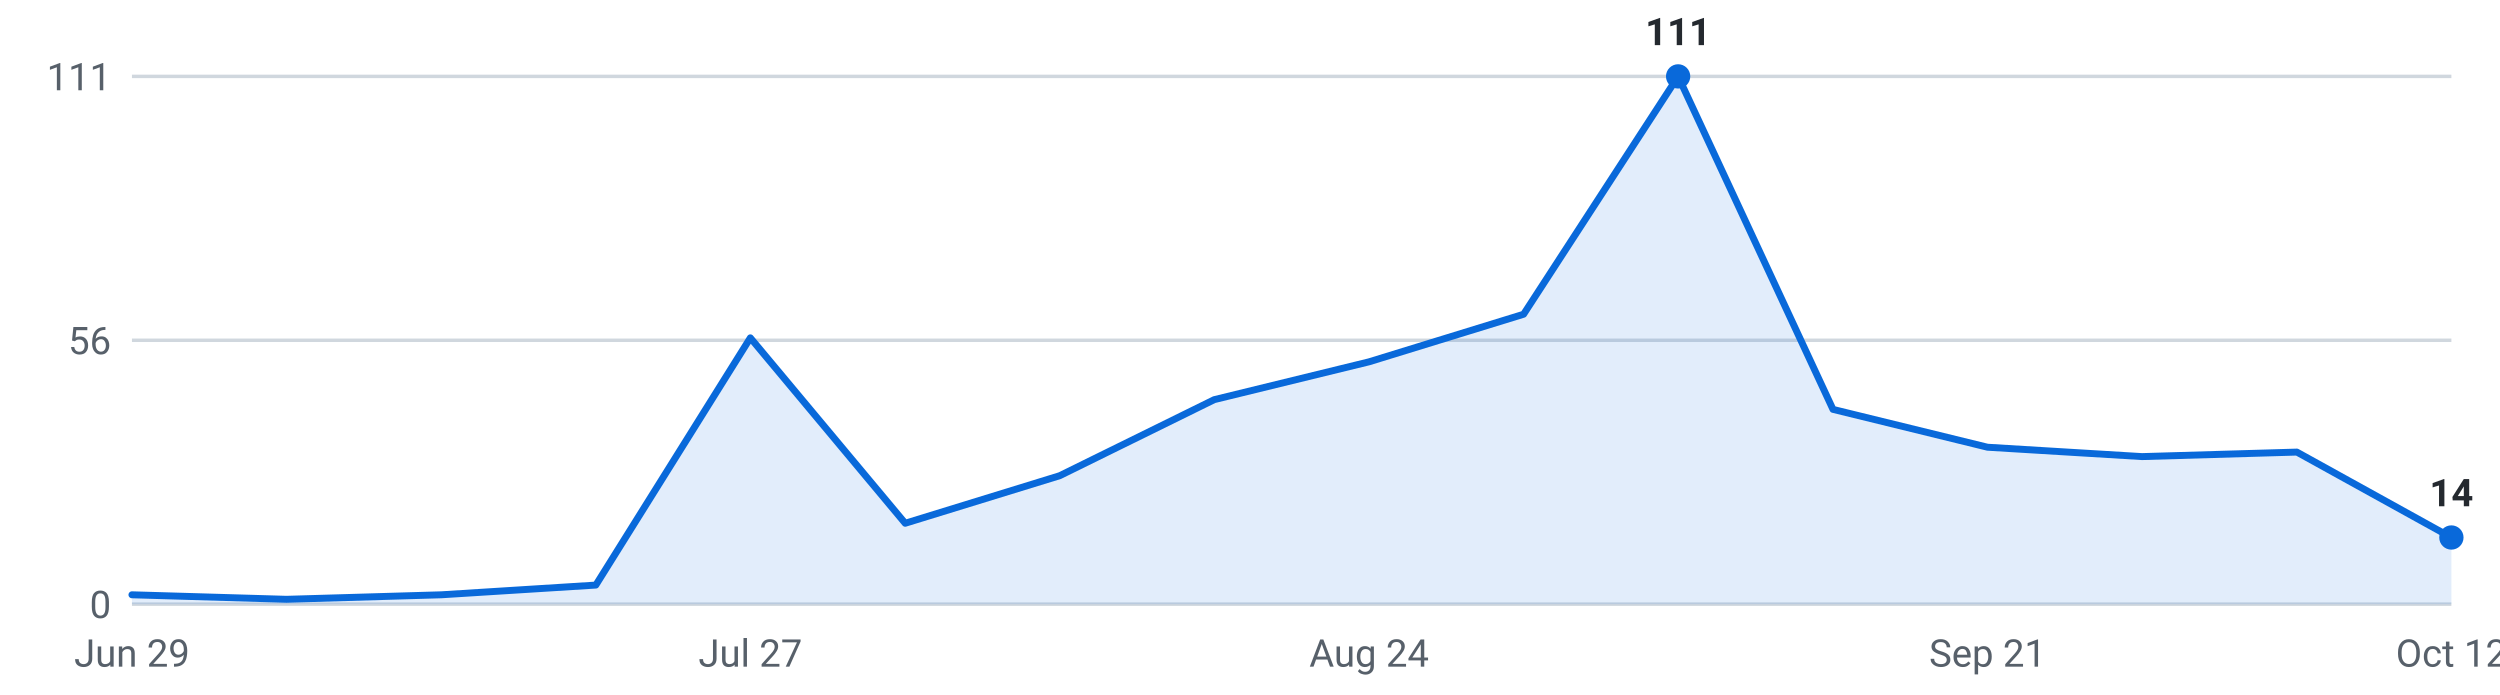
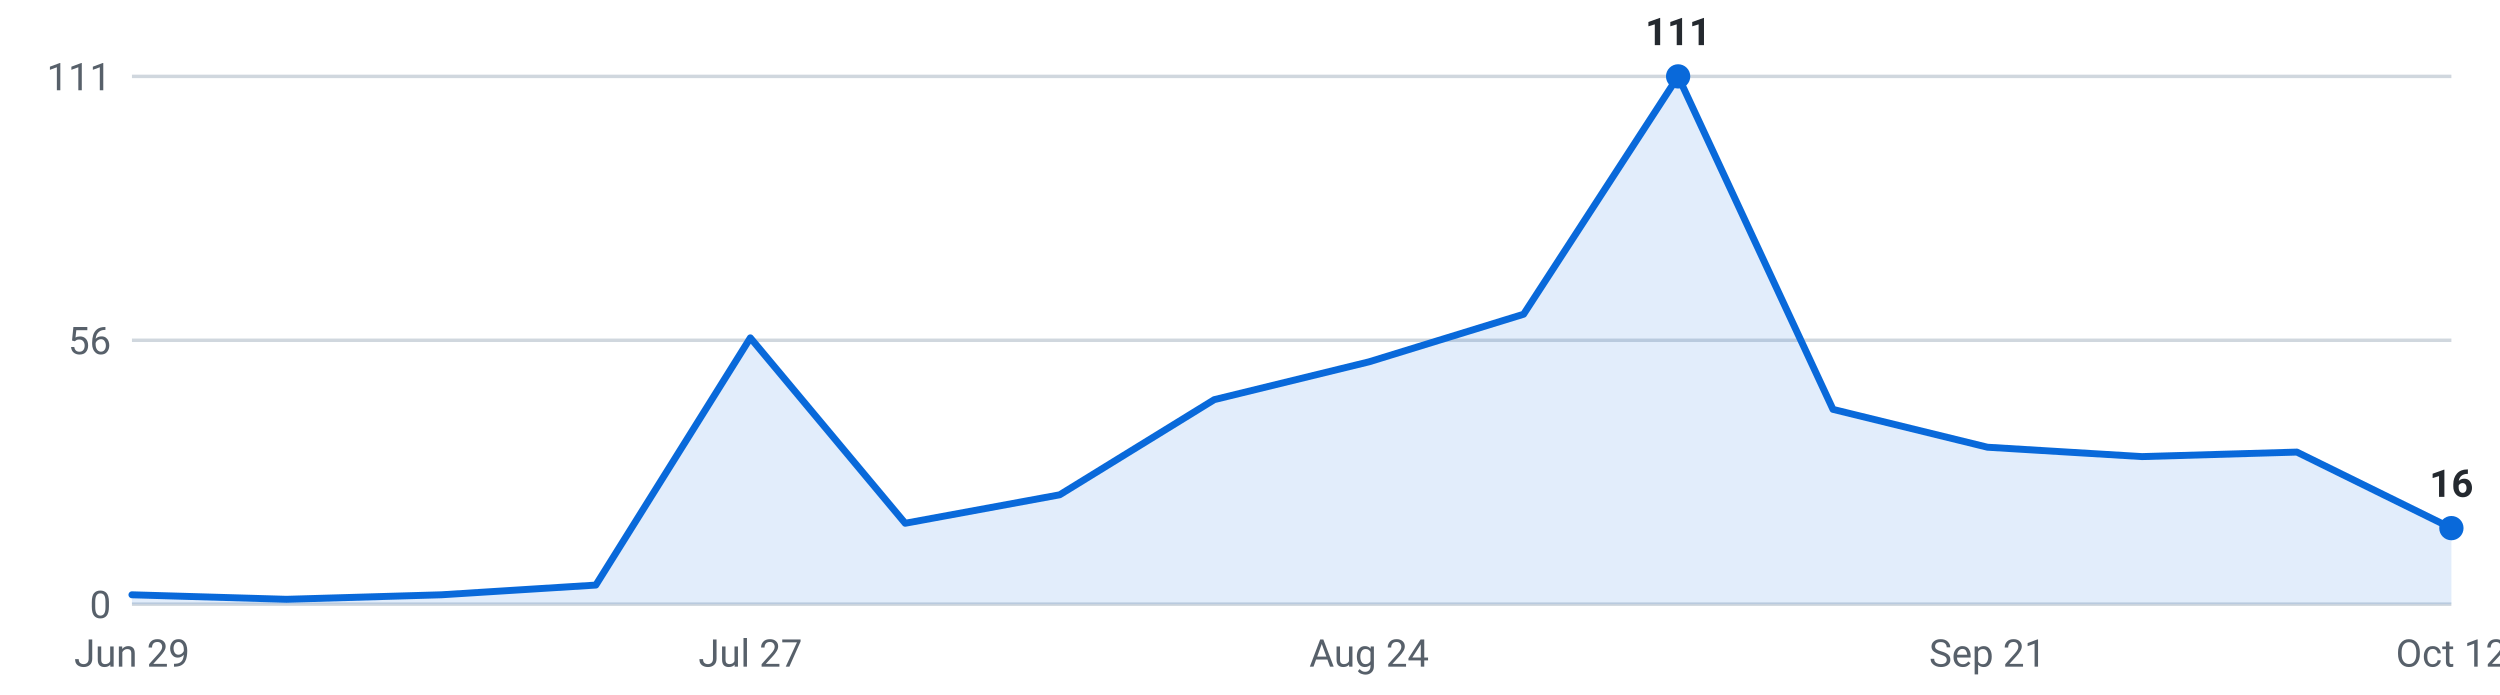
<svg xmlns="http://www.w3.org/2000/svg" viewBox="0 0 720 200" width="720" height="200" role="img" aria-label="Internships posted per week, last 16 weeks">
  <g font-family="-apple-system,Segoe UI,Roboto,sans-serif" font-size="11">
    <line x1="38" y1="174.0" x2="706" y2="174.0" stroke="#d0d7de" stroke-width="1" />
    <text x="32" y="178.0" text-anchor="end" fill="#57606a">0</text>
    <line x1="38" y1="98.0" x2="706" y2="98.0" stroke="#d0d7de" stroke-width="1" />
    <text x="32" y="102.0" text-anchor="end" fill="#57606a">56</text>
    <line x1="38" y1="22.0" x2="706" y2="22.0" stroke="#d0d7de" stroke-width="1" />
    <text x="32" y="26.0" text-anchor="end" fill="#57606a">111</text>
-     <path d="M38.0,174 L38.0,171.3 L82.5,172.6 L127.1,171.3 L171.6,168.5 L216.1,97.3 L260.7,150.7 L305.2,137.0 L349.7,115.1 L394.3,104.2 L438.8,90.5 L483.3,22.0 L527.9,117.9 L572.4,128.8 L616.9,131.5 L661.5,130.2 L706.0,154.8 L706.0,174 Z" fill="#0969da" fill-opacity="0.12" />
-     <polyline points="38.0,171.3 82.5,172.6 127.1,171.3 171.6,168.5 216.1,97.3 260.7,150.7 305.2,137.0 349.7,115.1 394.3,104.2 438.8,90.5 483.3,22.0 527.9,117.9 572.4,128.8 616.9,131.5 661.5,130.2 706.0,154.8" fill="none" stroke="#0969da" stroke-width="2" stroke-linejoin="round" stroke-linecap="round" />
+     <path d="M38.0,174 L38.0,171.3 L82.5,172.6 L127.1,171.3 L171.6,168.5 L216.1,97.3 L260.7,150.7 L305.2,142.5 L349.7,115.1 L394.3,104.2 L438.8,90.5 L483.3,22.0 L527.9,117.9 L572.4,128.8 L616.9,131.5 L661.5,130.2 L706.0,152.1 L706.0,174 Z" fill="#0969da" fill-opacity="0.12" />
+     <polyline points="38.0,171.3 82.5,172.6 127.1,171.3 171.6,168.5 216.1,97.3 260.7,150.7 305.2,142.5 349.7,115.1 394.3,104.2 438.8,90.5 483.3,22.0 527.9,117.9 572.4,128.8 616.9,131.5 661.5,130.2 706.0,152.1" fill="none" stroke="#0969da" stroke-width="2" stroke-linejoin="round" stroke-linecap="round" />
    <circle cx="483.3" cy="22.0" r="3.5" fill="#0969da" />
    <text x="483.3" y="13.0" text-anchor="middle" fill="#24292f" font-weight="600">111</text>
-     <circle cx="706.0" cy="154.8" r="3.5" fill="#0969da" />
-     <text x="706.0" y="145.8" text-anchor="middle" fill="#24292f" font-weight="600">14</text>
+     <circle cx="706.0" cy="152.1" r="3.5" fill="#0969da" />
+     <text x="706.0" y="143.1" text-anchor="middle" fill="#24292f" font-weight="600">16</text>
    <text x="38.0" y="192" text-anchor="middle" fill="#57606a">Jun 29</text>
    <text x="216.1" y="192" text-anchor="middle" fill="#57606a">Jul 27</text>
    <text x="394.3" y="192" text-anchor="middle" fill="#57606a">Aug 24</text>
    <text x="572.4" y="192" text-anchor="middle" fill="#57606a">Sep 21</text>
    <text x="706.0" y="192" text-anchor="middle" fill="#57606a">Oct 12</text>
  </g>
</svg>
